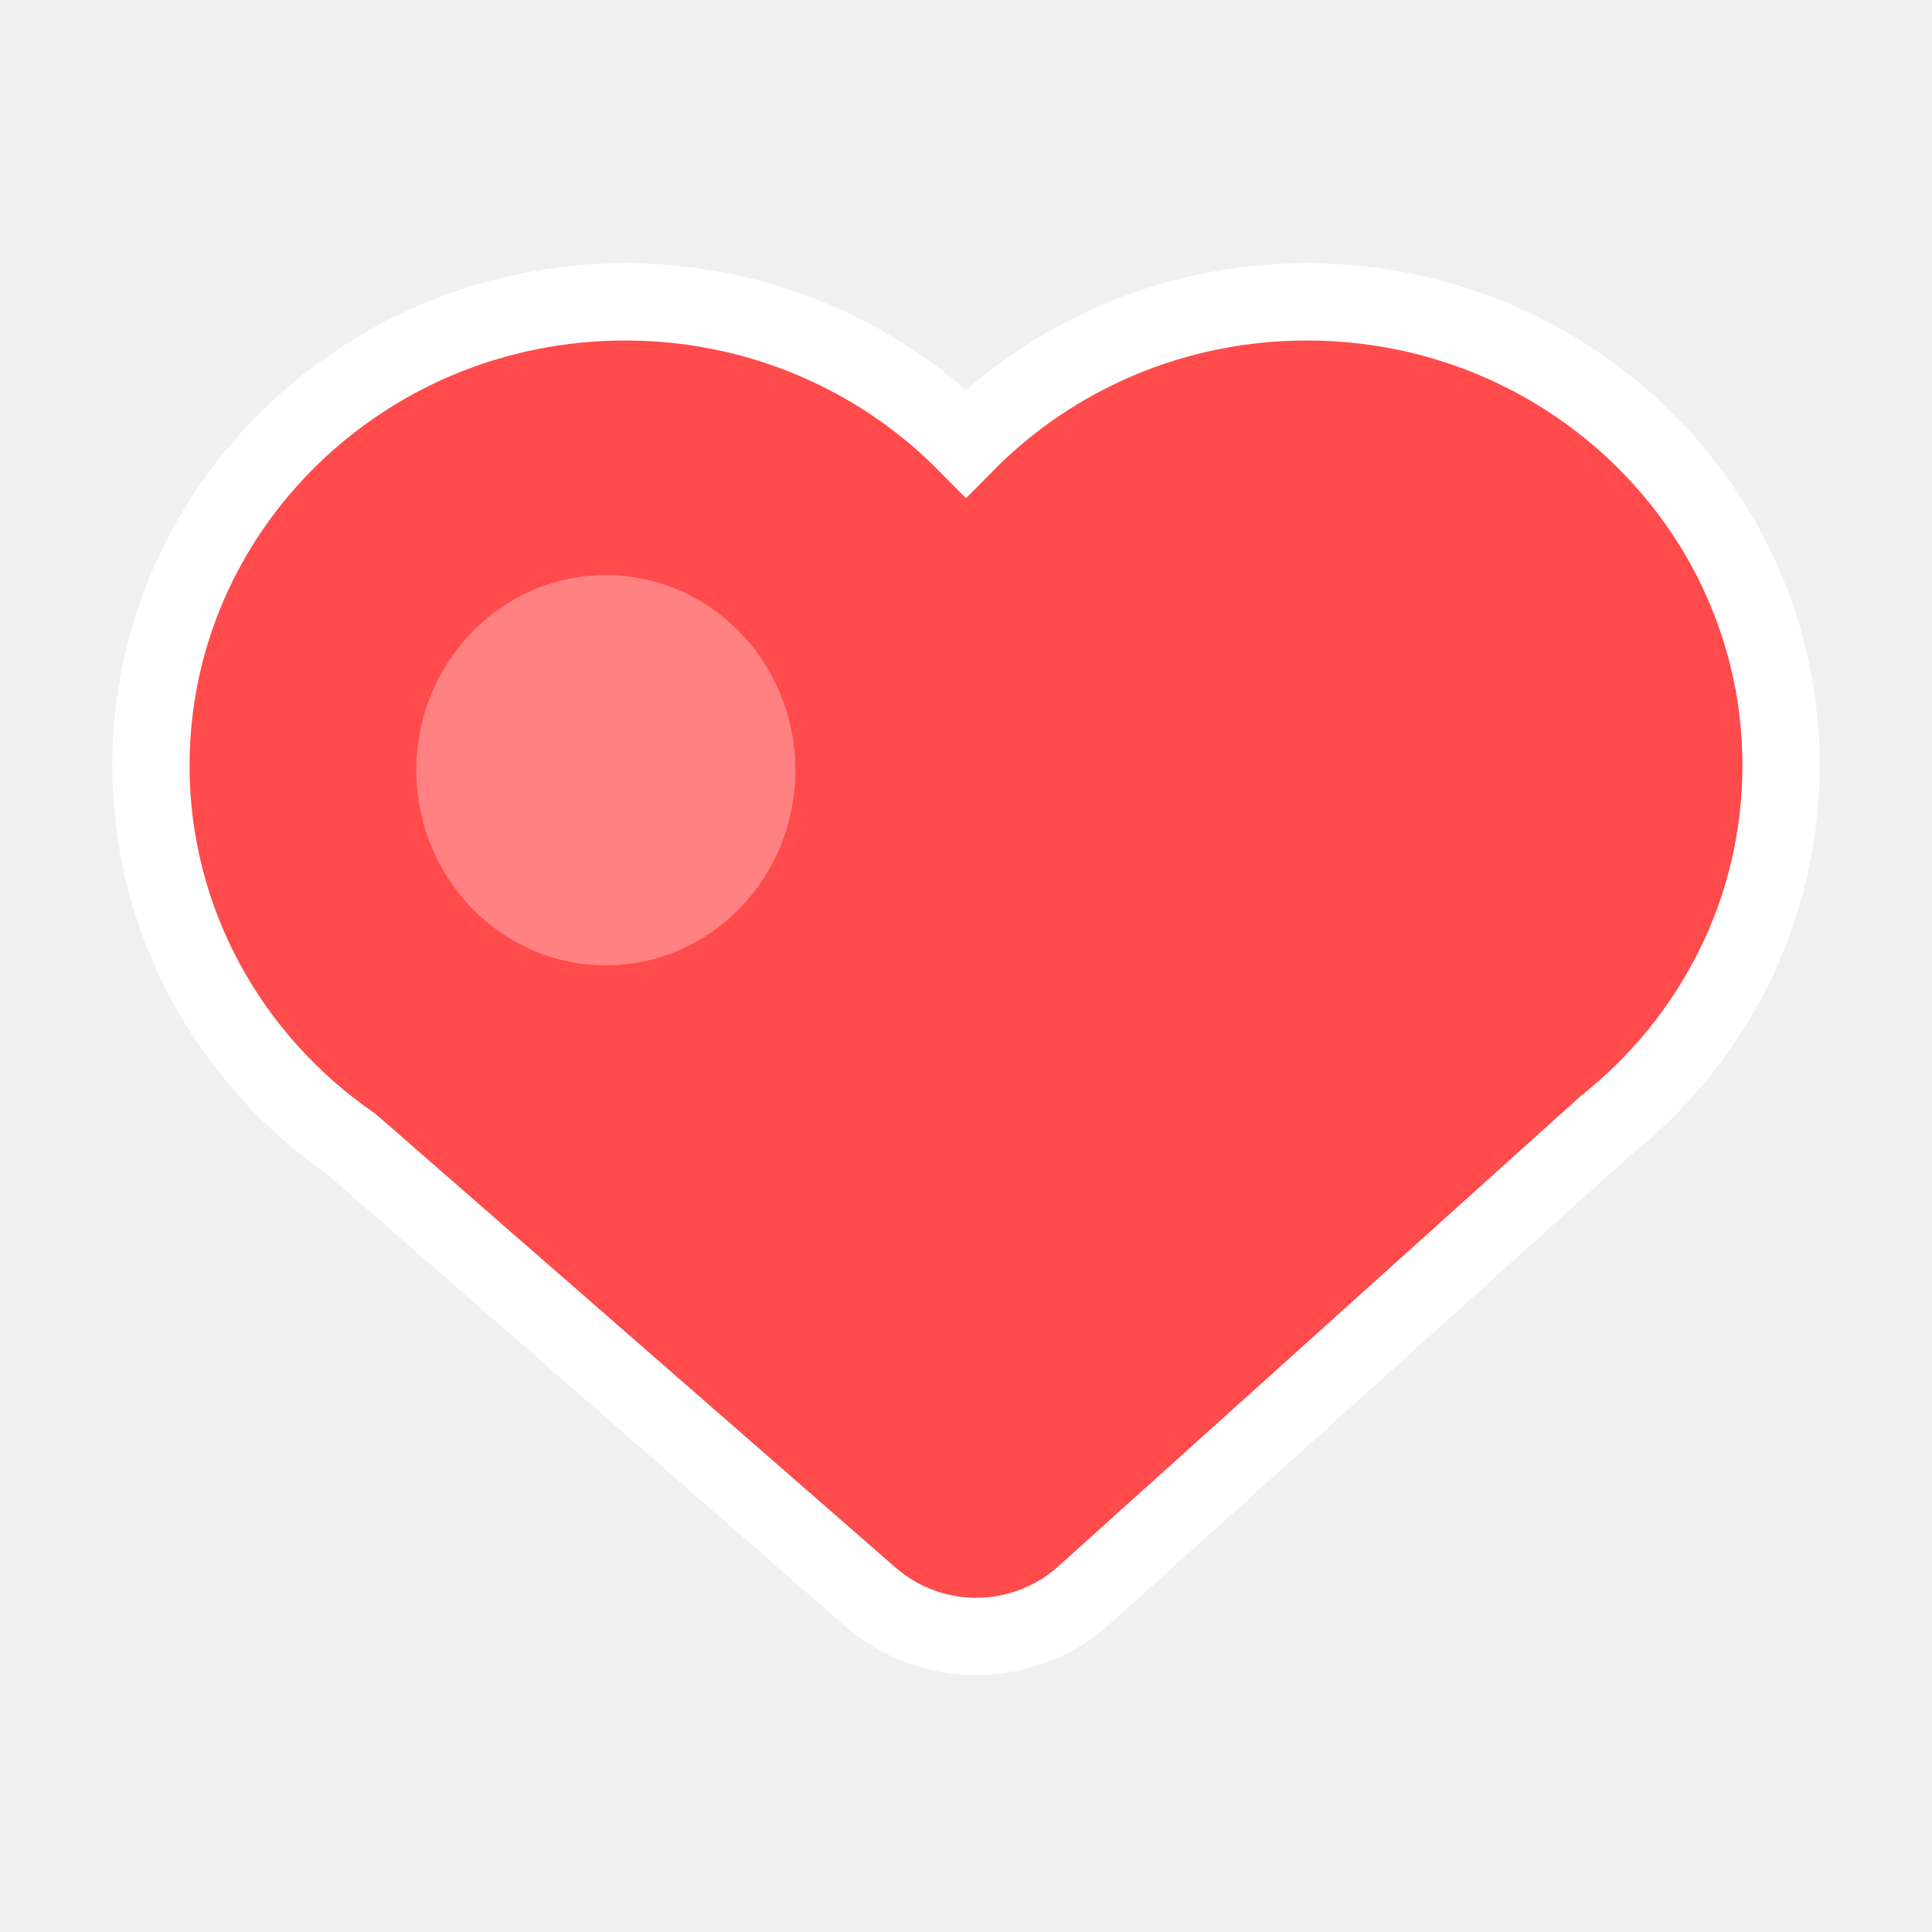
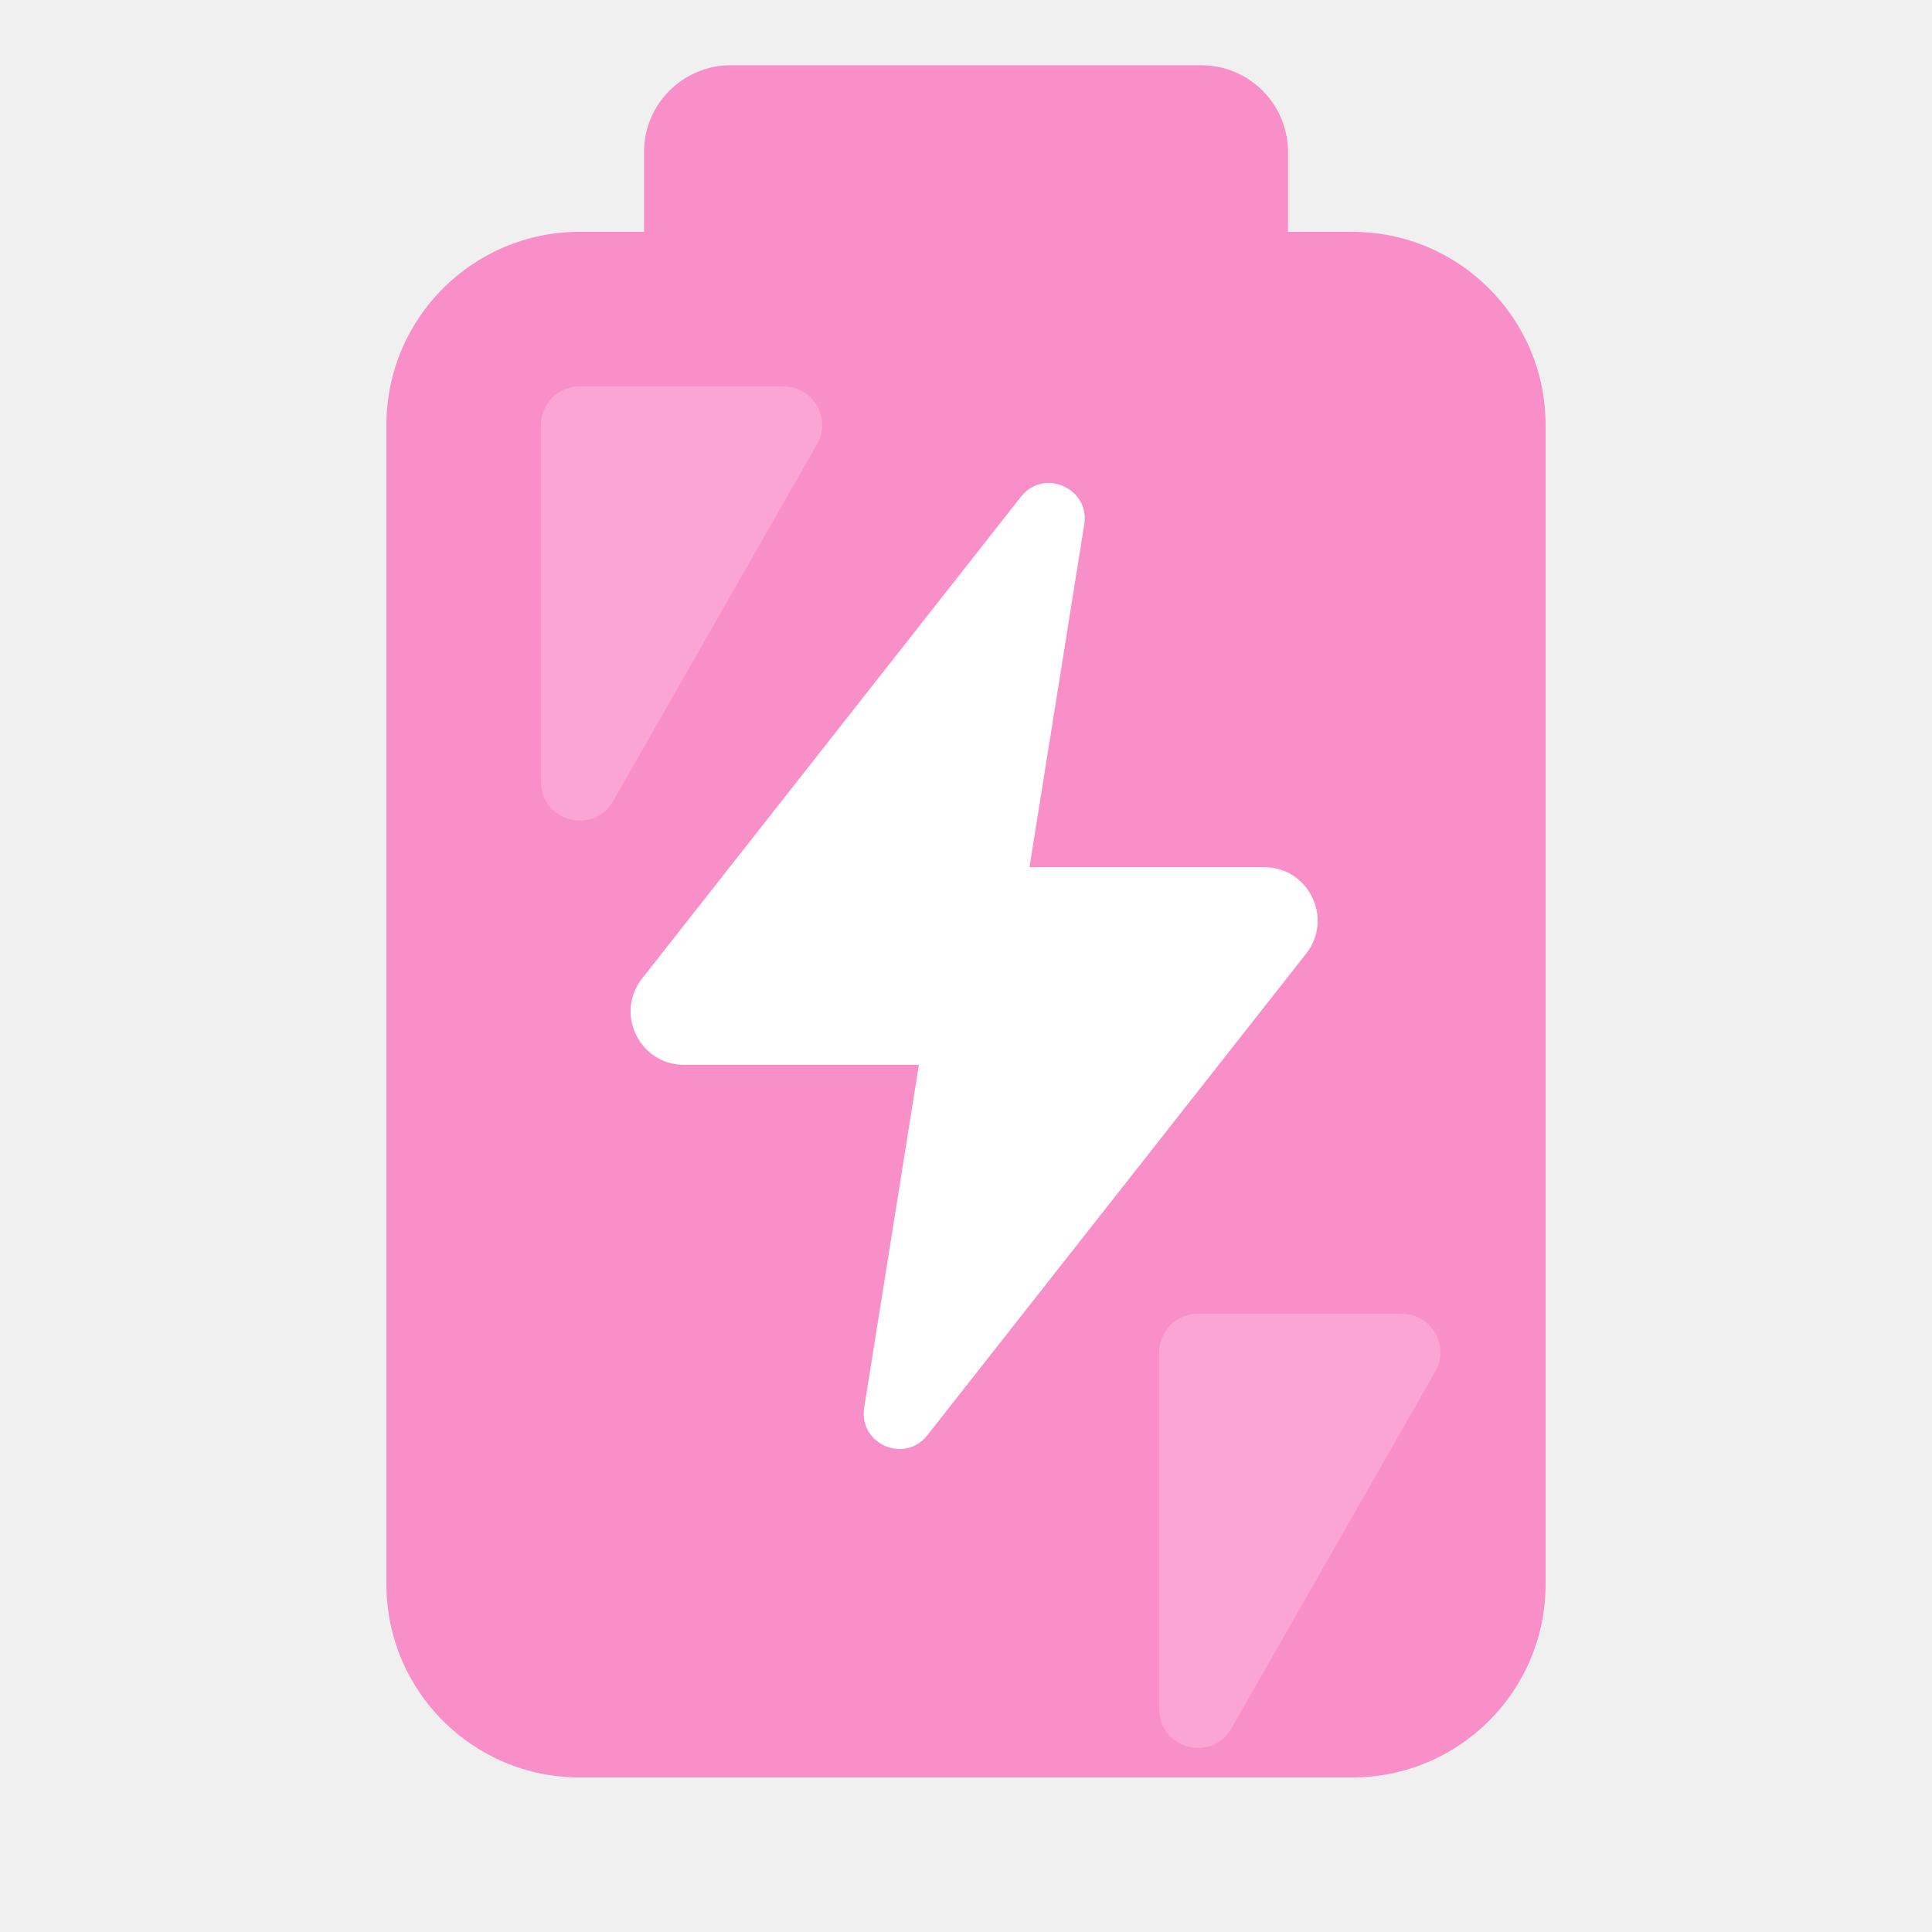
<svg xmlns="http://www.w3.org/2000/svg" width="50" height="50" viewBox="0 0 50 50" fill="none">
-   <path d="M3.906 19.811C3.906 23.863 5.96 27.445 9.104 29.618L22.517 41.32C24.11 42.71 26.49 42.691 28.062 41.276L41.55 29.133C44.322 26.933 46.094 23.575 46.094 19.811C46.094 13.185 40.6 7.812 33.822 7.812C30.359 7.812 27.231 9.215 25 11.471C22.769 9.215 19.641 7.812 16.178 7.812C9.4 7.812 3.906 13.185 3.906 19.811Z" fill="#FF4B4B" stroke="white" stroke-width="2" />
-   <path opacity="0.3" fill-rule="evenodd" clip-rule="evenodd" d="M15.679 24.983C18.389 24.983 20.585 22.723 20.585 19.933C20.585 17.144 18.389 14.883 15.679 14.883C12.97 14.883 10.774 17.144 10.774 19.933C10.774 22.723 12.97 24.983 15.679 24.983Z" fill="white" />
+   <rect x="10" y="6" width="30" height="40" rx="5" fill="#F98FC9" />
+   <path d="M26.424 12.854C27.012 12.108 28.209 12.633 28.06 13.571L26.643 22.443H32.717C33.871 22.443 34.516 23.772 33.803 24.68L23.998 37.146C23.409 37.892 22.215 37.367 22.365 36.429L23.781 27.558H17.705C16.551 27.557 15.905 26.228 16.619 25.321L26.424 12.854Z" fill="white" />
+   <path d="M16.667 3.936C16.667 2.694 17.674 1.688 18.916 1.688H31.085C32.327 1.688 33.334 2.694 33.334 3.936V7.312H16.667V3.936Z" fill="#F98FC9" />
+   <path d="M20.277 10H15C14.448 10 14 10.448 14 11V20.234C14 21.26 15.36 21.621 15.868 20.731L21.145 11.496C21.526 10.829 21.045 10 20.277 10Z" fill="white" fill-opacity="0.2" />
+   <path d="M36.277 34H31C30.448 34 30 34.448 30 35V44.234C30 45.26 31.36 45.621 31.868 44.731L37.145 35.496C37.526 34.83 37.045 34 36.277 34Z" fill="white" fill-opacity="0.2" />
</svg>
